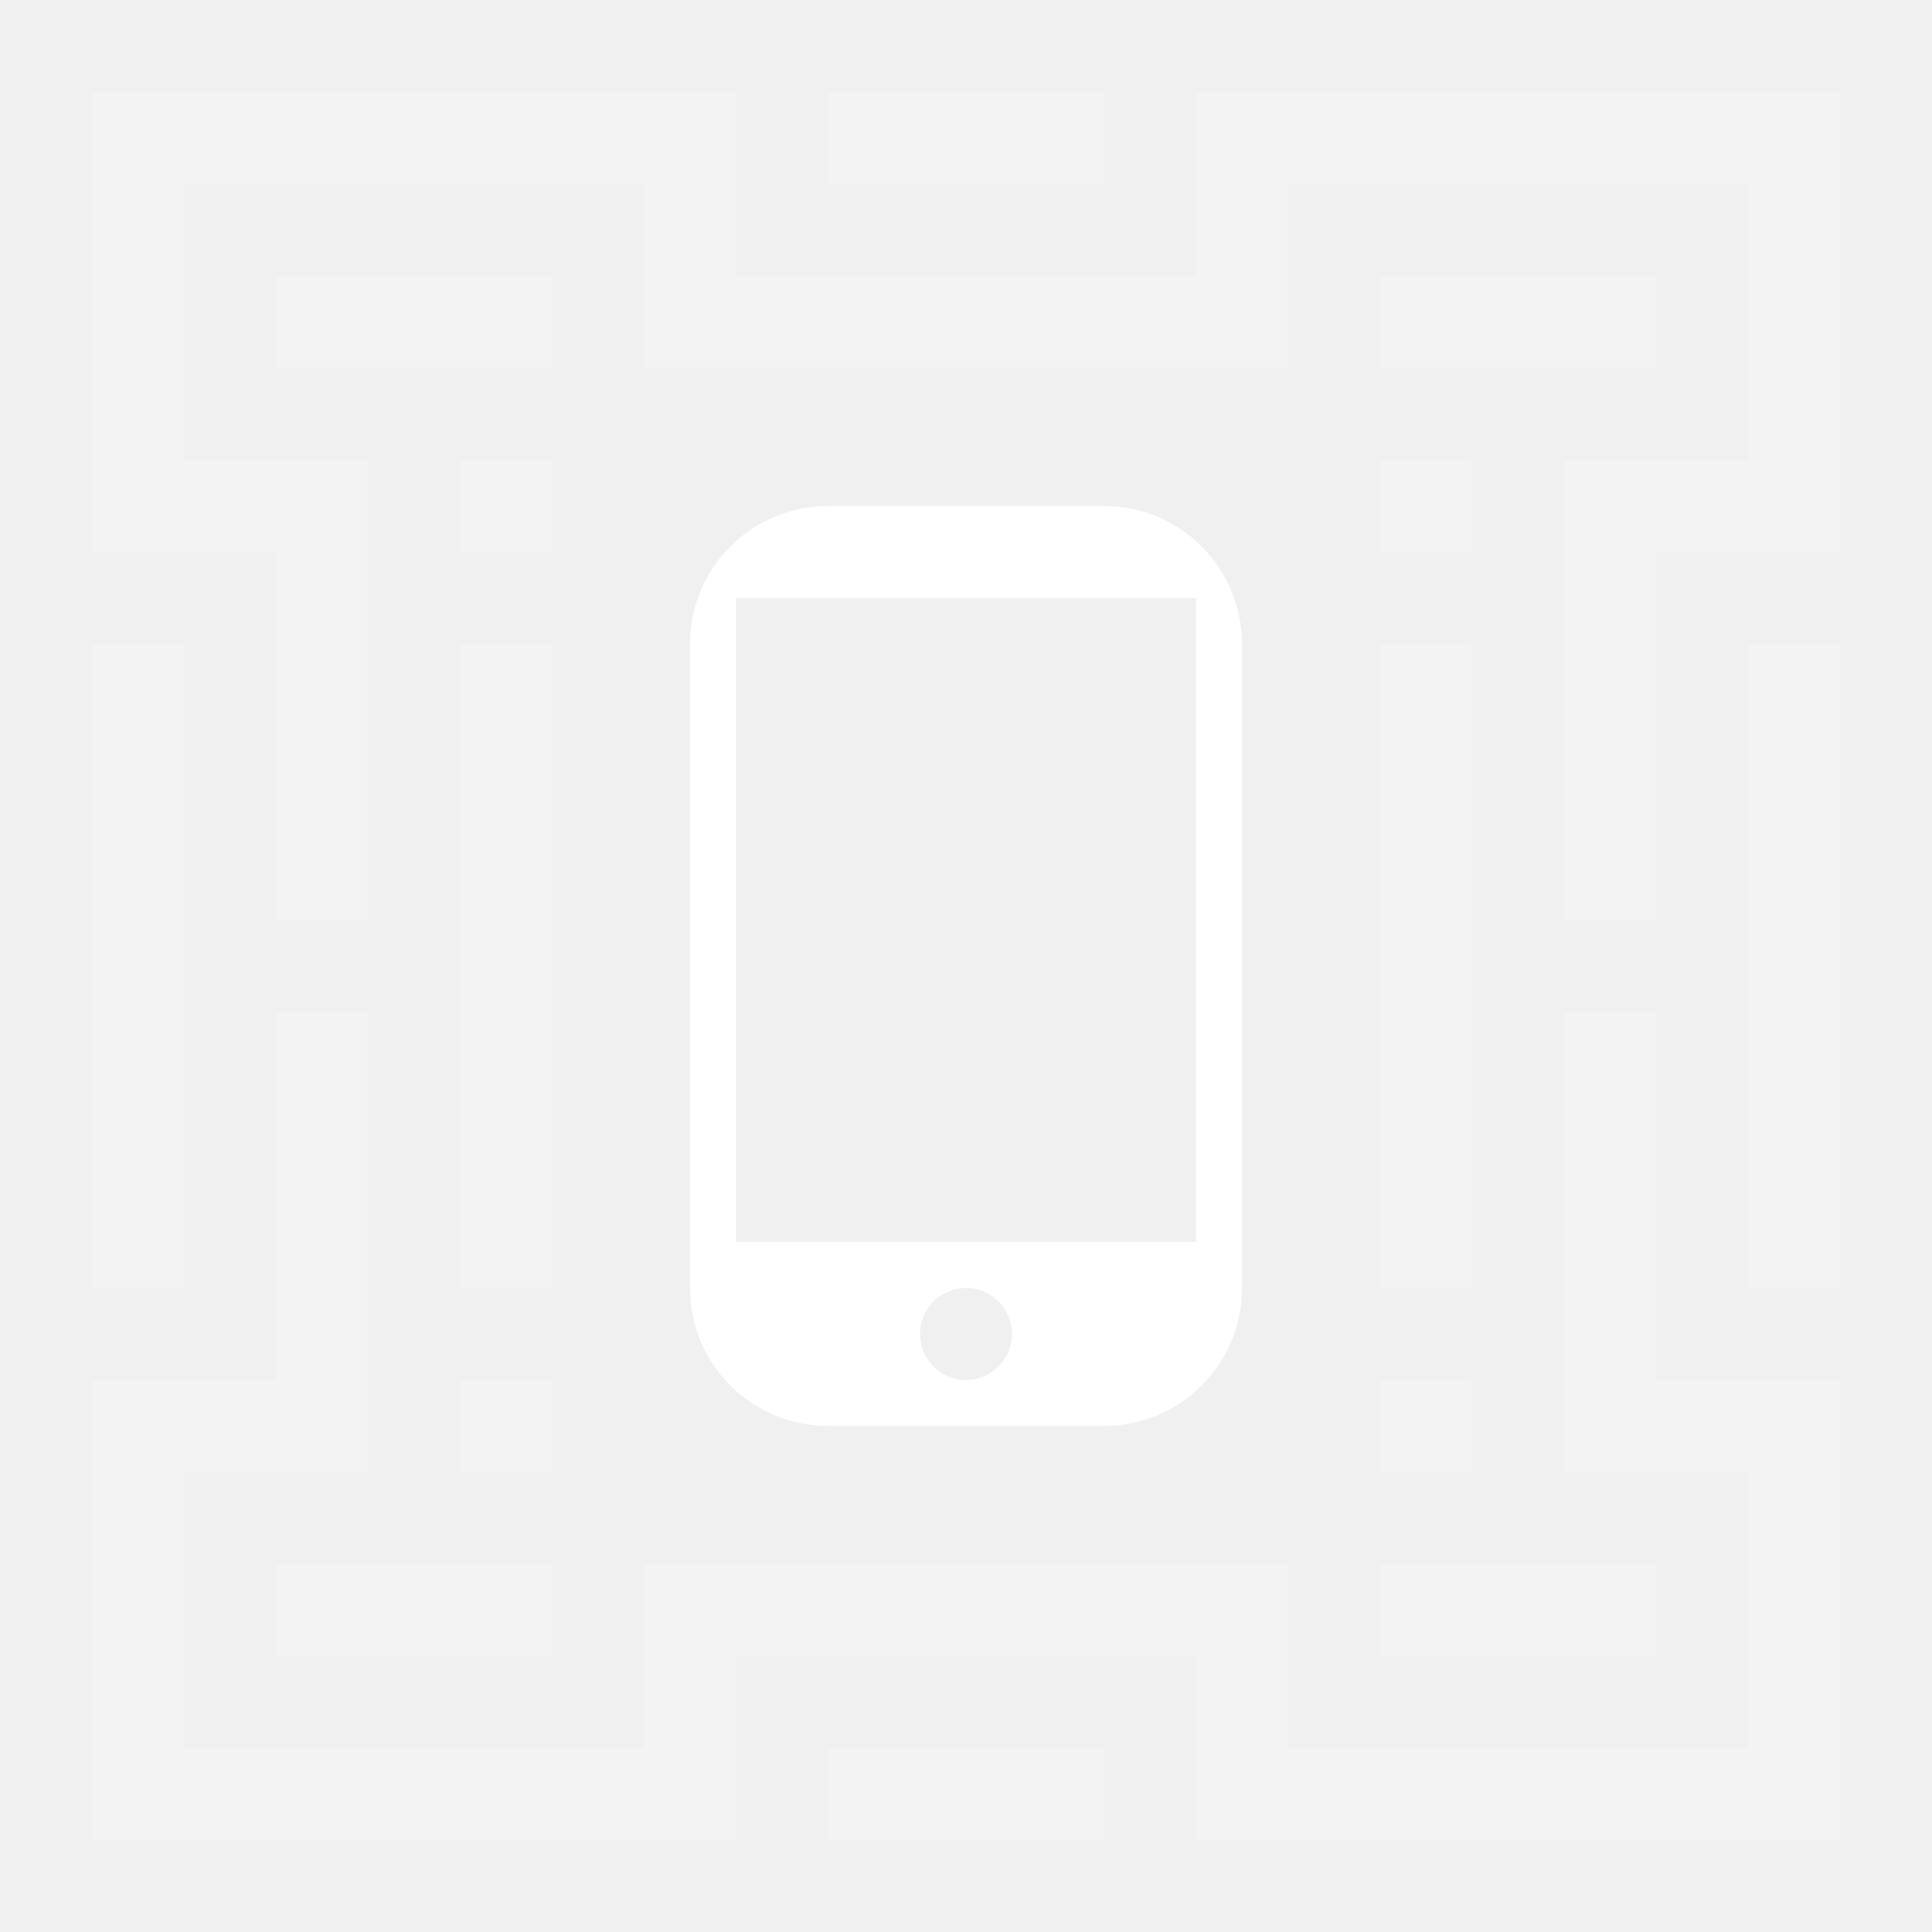
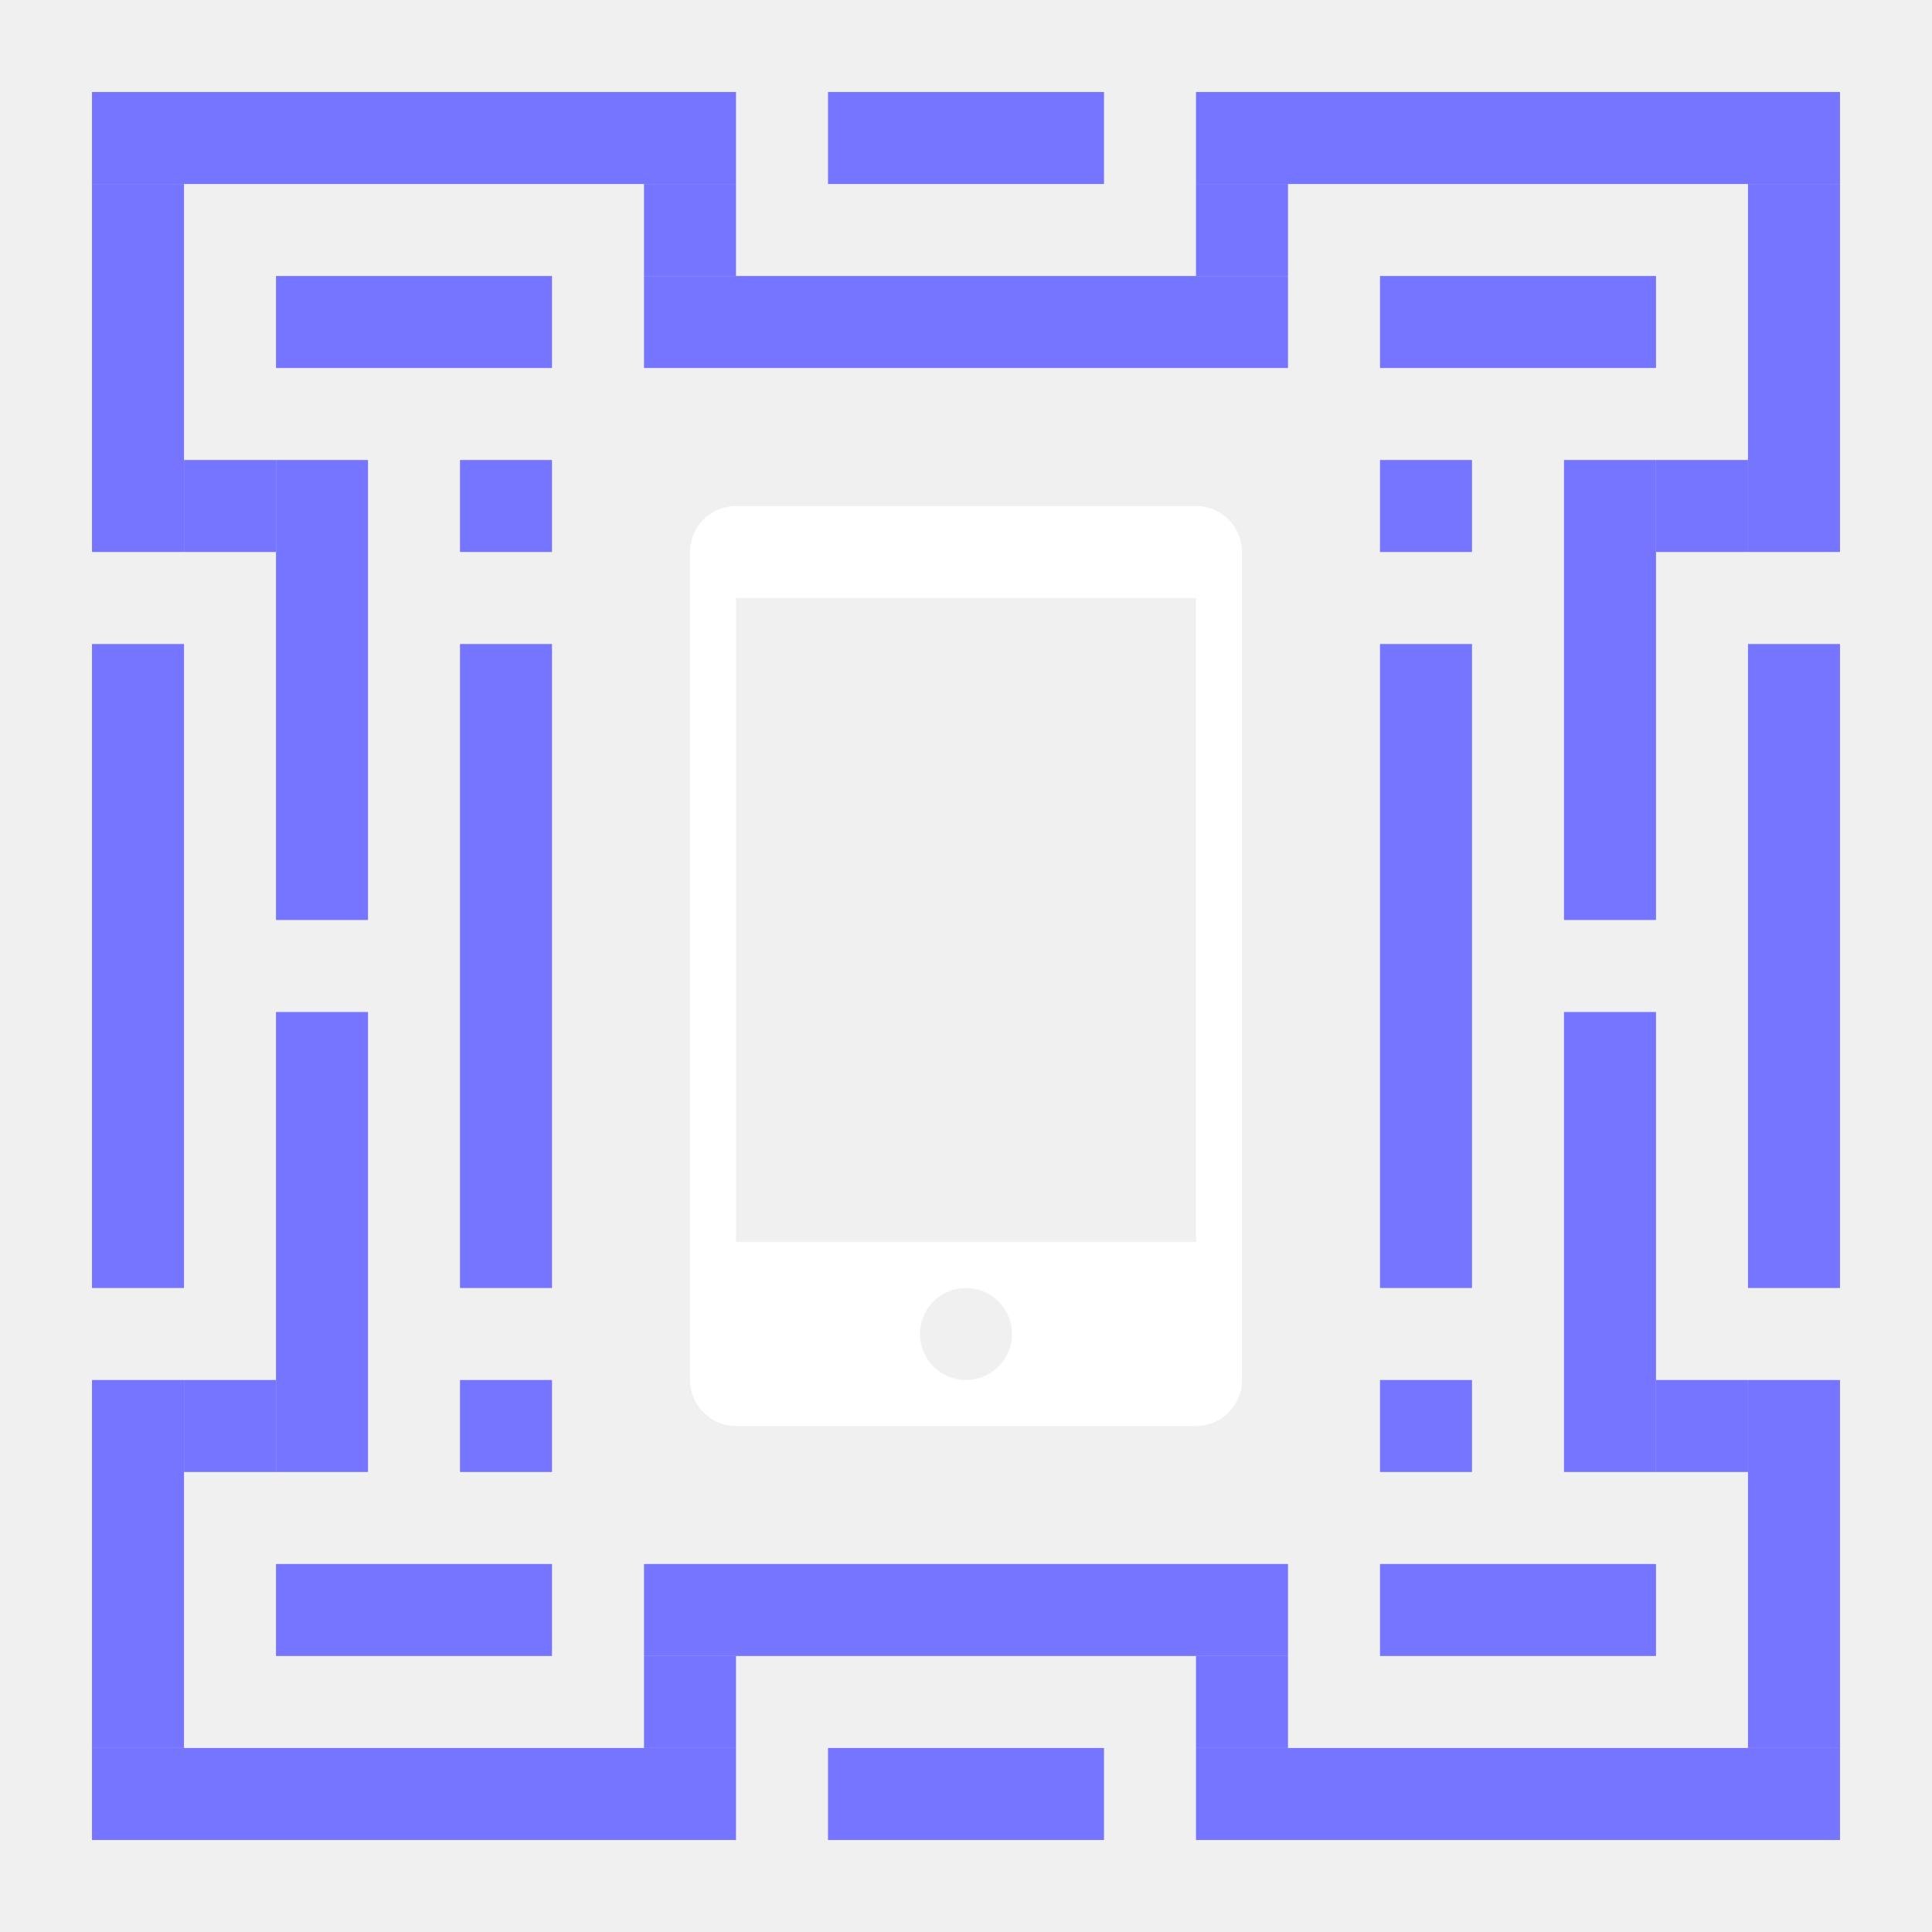
- <svg xmlns="http://www.w3.org/2000/svg" width="42px" height="42px" viewBox="0 0 42 42" version="1.1">
-   <g id="ec-phone" stroke="none" stroke-width="1" fill="none" fill-rule="evenodd">
-     <rect id="Rectangle" fill-opacity="0.2" fill="#FFFFFF" x="2" y="38" width="14" height="2" />
-     <rect id="Rectangle" fill-opacity="0.2" fill="#FFFFFF" transform="translate(9, 3) scale(1, -1) translate(-9, -3) " x="2" y="2" width="14" height="2" />
-     <rect id="Rectangle" fill-opacity="0.2" fill="#FFFFFF" x="26" y="38" width="14" height="2" />
-     <rect id="Rectangle" fill-opacity="0.2" fill="#FFFFFF" transform="translate(33, 3) scale(1, -1) translate(-33, -3) " x="26" y="2" width="14" height="2" />
-     <rect id="Rectangle" fill-opacity="0.2" fill="#FFFFFF" x="18" y="38" width="6" height="2" />
-     <rect id="Rectangle" fill-opacity="0.2" fill="#FFFFFF" transform="translate(21, 3) scale(1, -1) translate(-21, -3) " x="18" y="2" width="6" height="2" />
-     <rect id="Rectangle" fill-opacity="0.2" fill="#FFFFFF" x="14" y="36" width="2" height="2" />
-     <rect id="Rectangle" fill-opacity="0.2" fill="#FFFFFF" transform="translate(15, 5) scale(1, -1) translate(-15, -5) " x="14" y="4" width="2" height="2" />
-     <rect id="Rectangle" fill-opacity="0.2" fill="#FFFFFF" x="26" y="36" width="2" height="2" />
-     <rect id="Rectangle" fill-opacity="0.2" fill="#FFFFFF" transform="translate(27, 5) scale(1, -1) translate(-27, -5) " x="26" y="4" width="2" height="2" />
-     <rect id="Rectangle" fill-opacity="0.2" fill="#FFFFFF" x="2" y="4" width="2" height="8" />
-     <rect id="Rectangle" fill-opacity="0.2" fill="#FFFFFF" transform="translate(39, 8) scale(-1, 1) translate(-39, -8) " x="38" y="4" width="2" height="8" />
-     <rect id="Rectangle" fill-opacity="0.2" fill="#FFFFFF" x="2" y="30" width="2" height="8" />
-     <rect id="Rectangle" fill-opacity="0.2" fill="#FFFFFF" transform="translate(39, 34) scale(-1, 1) translate(-39, -34) " x="38" y="30" width="2" height="8" />
-     <rect id="Rectangle" fill-opacity="0.2" fill="#FFFFFF" x="4" y="10" width="2" height="2" />
-     <rect id="Rectangle" fill-opacity="0.2" fill="#FFFFFF" transform="translate(37, 11) scale(-1, 1) translate(-37, -11) " x="36" y="10" width="2" height="2" />
-     <rect id="Rectangle" fill-opacity="0.2" fill="#FFFFFF" x="4" y="30" width="2" height="2" />
-     <rect id="Rectangle" fill-opacity="0.2" fill="#FFFFFF" transform="translate(37, 31) scale(-1, 1) translate(-37, -31) " x="36" y="30" width="2" height="2" />
-     <rect id="Rectangle" fill-opacity="0.2" fill="#FFFFFF" x="14" y="34" width="14" height="2" />
-     <rect id="Rectangle" fill-opacity="0.2" fill="#FFFFFF" transform="translate(21, 7) scale(1, -1) translate(-21, -7) " x="14" y="6" width="14" height="2" />
-     <rect id="Rectangle" fill-opacity="0.2" fill="#FFFFFF" x="30" y="34" width="6" height="2" />
-     <rect id="Rectangle" fill-opacity="0.2" fill="#FFFFFF" transform="translate(33, 7) scale(1, -1) translate(-33, -7) " x="30" y="6" width="6" height="2" />
-     <rect id="Rectangle" fill-opacity="0.2" fill="#FFFFFF" x="6" y="34" width="6" height="2" />
-     <rect id="Rectangle" fill-opacity="0.2" fill="#FFFFFF" transform="translate(9, 7) scale(1, -1) translate(-9, -7) " x="6" y="6" width="6" height="2" />
-     <rect id="Rectangle" fill-opacity="0.2" fill="#FFFFFF" x="6" y="10" width="2" height="10" />
-     <rect id="Rectangle" fill-opacity="0.2" fill="#FFFFFF" transform="translate(35, 15) scale(-1, 1) translate(-35, -15) " x="34" y="10" width="2" height="10" />
-     <rect id="Rectangle" fill-opacity="0.2" fill="#FFFFFF" x="6" y="22" width="2" height="10" />
-     <rect id="Rectangle" fill-opacity="0.2" fill="#FFFFFF" transform="translate(35, 27) scale(-1, 1) translate(-35, -27) " x="34" y="22" width="2" height="10" />
-     <rect id="Rectangle" fill-opacity="0.2" fill="#FFFFFF" x="2" y="14" width="2" height="14" />
-     <rect id="Rectangle" fill-opacity="0.2" fill="#FFFFFF" x="38" y="14" width="2" height="14" />
-     <path d="M24,11 C25.657,11 27,12.343 27,14 L27,28 C27,29.657 25.657,31 24,31 L18,31 C16.343,31 15,29.657 15,28 L15,14 C15,12.343 16.343,11 18,11 L24,11 Z M21,28 C20.448,28 20,28.448 20,29 C20,29.552 20.448,30 21,30 C21.552,30 22,29.552 22,29 C22,28.448 21.552,28 21,28 Z M26,13 L16,13 L16,27 L26,27 L26,13 Z" id="Combined-Shape" fill="#FFFFFF" />
-     <rect id="Rectangle" fill-opacity="0.2" fill="#FFFFFF" x="10" y="10" width="2" height="2" />
-     <rect id="Rectangle" fill-opacity="0.2" fill="#FFFFFF" x="30" y="10" width="2" height="2" />
-     <polygon id="Rectangle" fill-opacity="0.2" fill="#FFFFFF" points="10 14 12 14 12 28 10 28" />
-     <polygon id="Rectangle" fill-opacity="0.2" fill="#FFFFFF" points="30 14 32 14 32 28 30 28" />
-     <rect id="Rectangle" fill-opacity="0.2" fill="#FFFFFF" x="10" y="30" width="2" height="2" />
-     <rect id="Rectangle" fill-opacity="0.2" fill="#FFFFFF" x="30" y="30" width="2" height="2" />
-   </g>
+ <svg xmlns="http://www.w3.org/2000/svg" width="42" height="42" viewBox="0 0 42 42" fill="none">
+   <rect x="2" y="38" width="14" height="2" fill="#7575FF" />
+   <rect width="14" height="2" transform="matrix(1 0 0 -1 2 4)" fill="#7575FF" />
+   <rect x="26" y="38" width="14" height="2" fill="#7575FF" />
+   <rect width="14" height="2" transform="matrix(1 0 0 -1 26 4)" fill="#7575FF" />
+   <rect x="18" y="38" width="6" height="2" fill="#7575FF" />
+   <rect width="6" height="2" transform="matrix(1 0 0 -1 18 4)" fill="#7575FF" />
+   <rect x="14" y="36" width="2" height="2" fill="#7575FF" />
+   <rect width="2" height="2" transform="matrix(1 0 0 -1 14 6)" fill="#7575FF" />
+   <rect x="26" y="36" width="2" height="2" fill="#7575FF" />
+   <rect width="2" height="2" transform="matrix(1 0 0 -1 26 6)" fill="#7575FF" />
+   <rect x="2" y="4" width="2" height="8" fill="#7575FF" />
+   <rect width="2" height="8" transform="matrix(-1 0 0 1 40 4)" fill="#7575FF" />
+   <rect x="2" y="30" width="2" height="8" fill="#7575FF" />
+   <rect width="2" height="8" transform="matrix(-1 0 0 1 40 30)" fill="#7575FF" />
+   <rect x="4" y="10" width="2" height="2" fill="#7575FF" />
+   <rect width="2" height="2" transform="matrix(-1 0 0 1 38 10)" fill="#7575FF" />
+   <rect x="4" y="30" width="2" height="2" fill="#7575FF" />
+   <rect width="2" height="2" transform="matrix(-1 0 0 1 38 30)" fill="#7575FF" />
+   <rect x="14" y="34" width="14" height="2" fill="#7575FF" />
+   <rect width="14" height="2" transform="matrix(1 0 0 -1 14 8)" fill="#7575FF" />
+   <rect x="30" y="34" width="6" height="2" fill="#7575FF" />
+   <rect width="6" height="2" transform="matrix(1 0 0 -1 30 8)" fill="#7575FF" />
+   <rect x="6" y="34" width="6" height="2" fill="#7575FF" />
+   <rect width="6" height="2" transform="matrix(1 0 0 -1 6 8)" fill="#7575FF" />
+   <rect x="6" y="10" width="2" height="10" fill="#7575FF" />
+   <rect width="2" height="10" transform="matrix(-1 0 0 1 36 10)" fill="#7575FF" />
+   <rect x="6" y="22" width="2" height="10" fill="#7575FF" />
+   <rect width="2" height="10" transform="matrix(-1 0 0 1 36 22)" fill="#7575FF" />
+   <rect x="2" y="14" width="2" height="14" fill="#7575FF" />
+   <rect x="38" y="14" width="2" height="14" fill="#7575FF" />
+   <path fill-rule="evenodd" clip-rule="evenodd" d="M15 12C15 11.448 15.448 11 16 11H26C26.552 11 27 11.448 27 12V30C27 30.552 26.552 31 26 31H16C15.448 31 15 30.552 15 30V12ZM16 13H26V27H16V13ZM21 28C20.448 28 20 28.448 20 29C20 29.552 20.448 30 21 30C21.552 30 22 29.552 22 29C22 28.448 21.552 28 21 28Z" fill="white" />
+   <rect x="10" y="10" width="2" height="2" fill="#7575FF" />
+   <rect x="30" y="10" width="2" height="2" fill="#7575FF" />
+   <path fill-rule="evenodd" clip-rule="evenodd" d="M10 14H12V28H10V14Z" fill="#7575FF" />
+   <path fill-rule="evenodd" clip-rule="evenodd" d="M30 14H32V28H30V14Z" fill="#7575FF" />
+   <rect x="10" y="30" width="2" height="2" fill="#7575FF" />
+   <rect x="30" y="30" width="2" height="2" fill="#7575FF" />
</svg>
